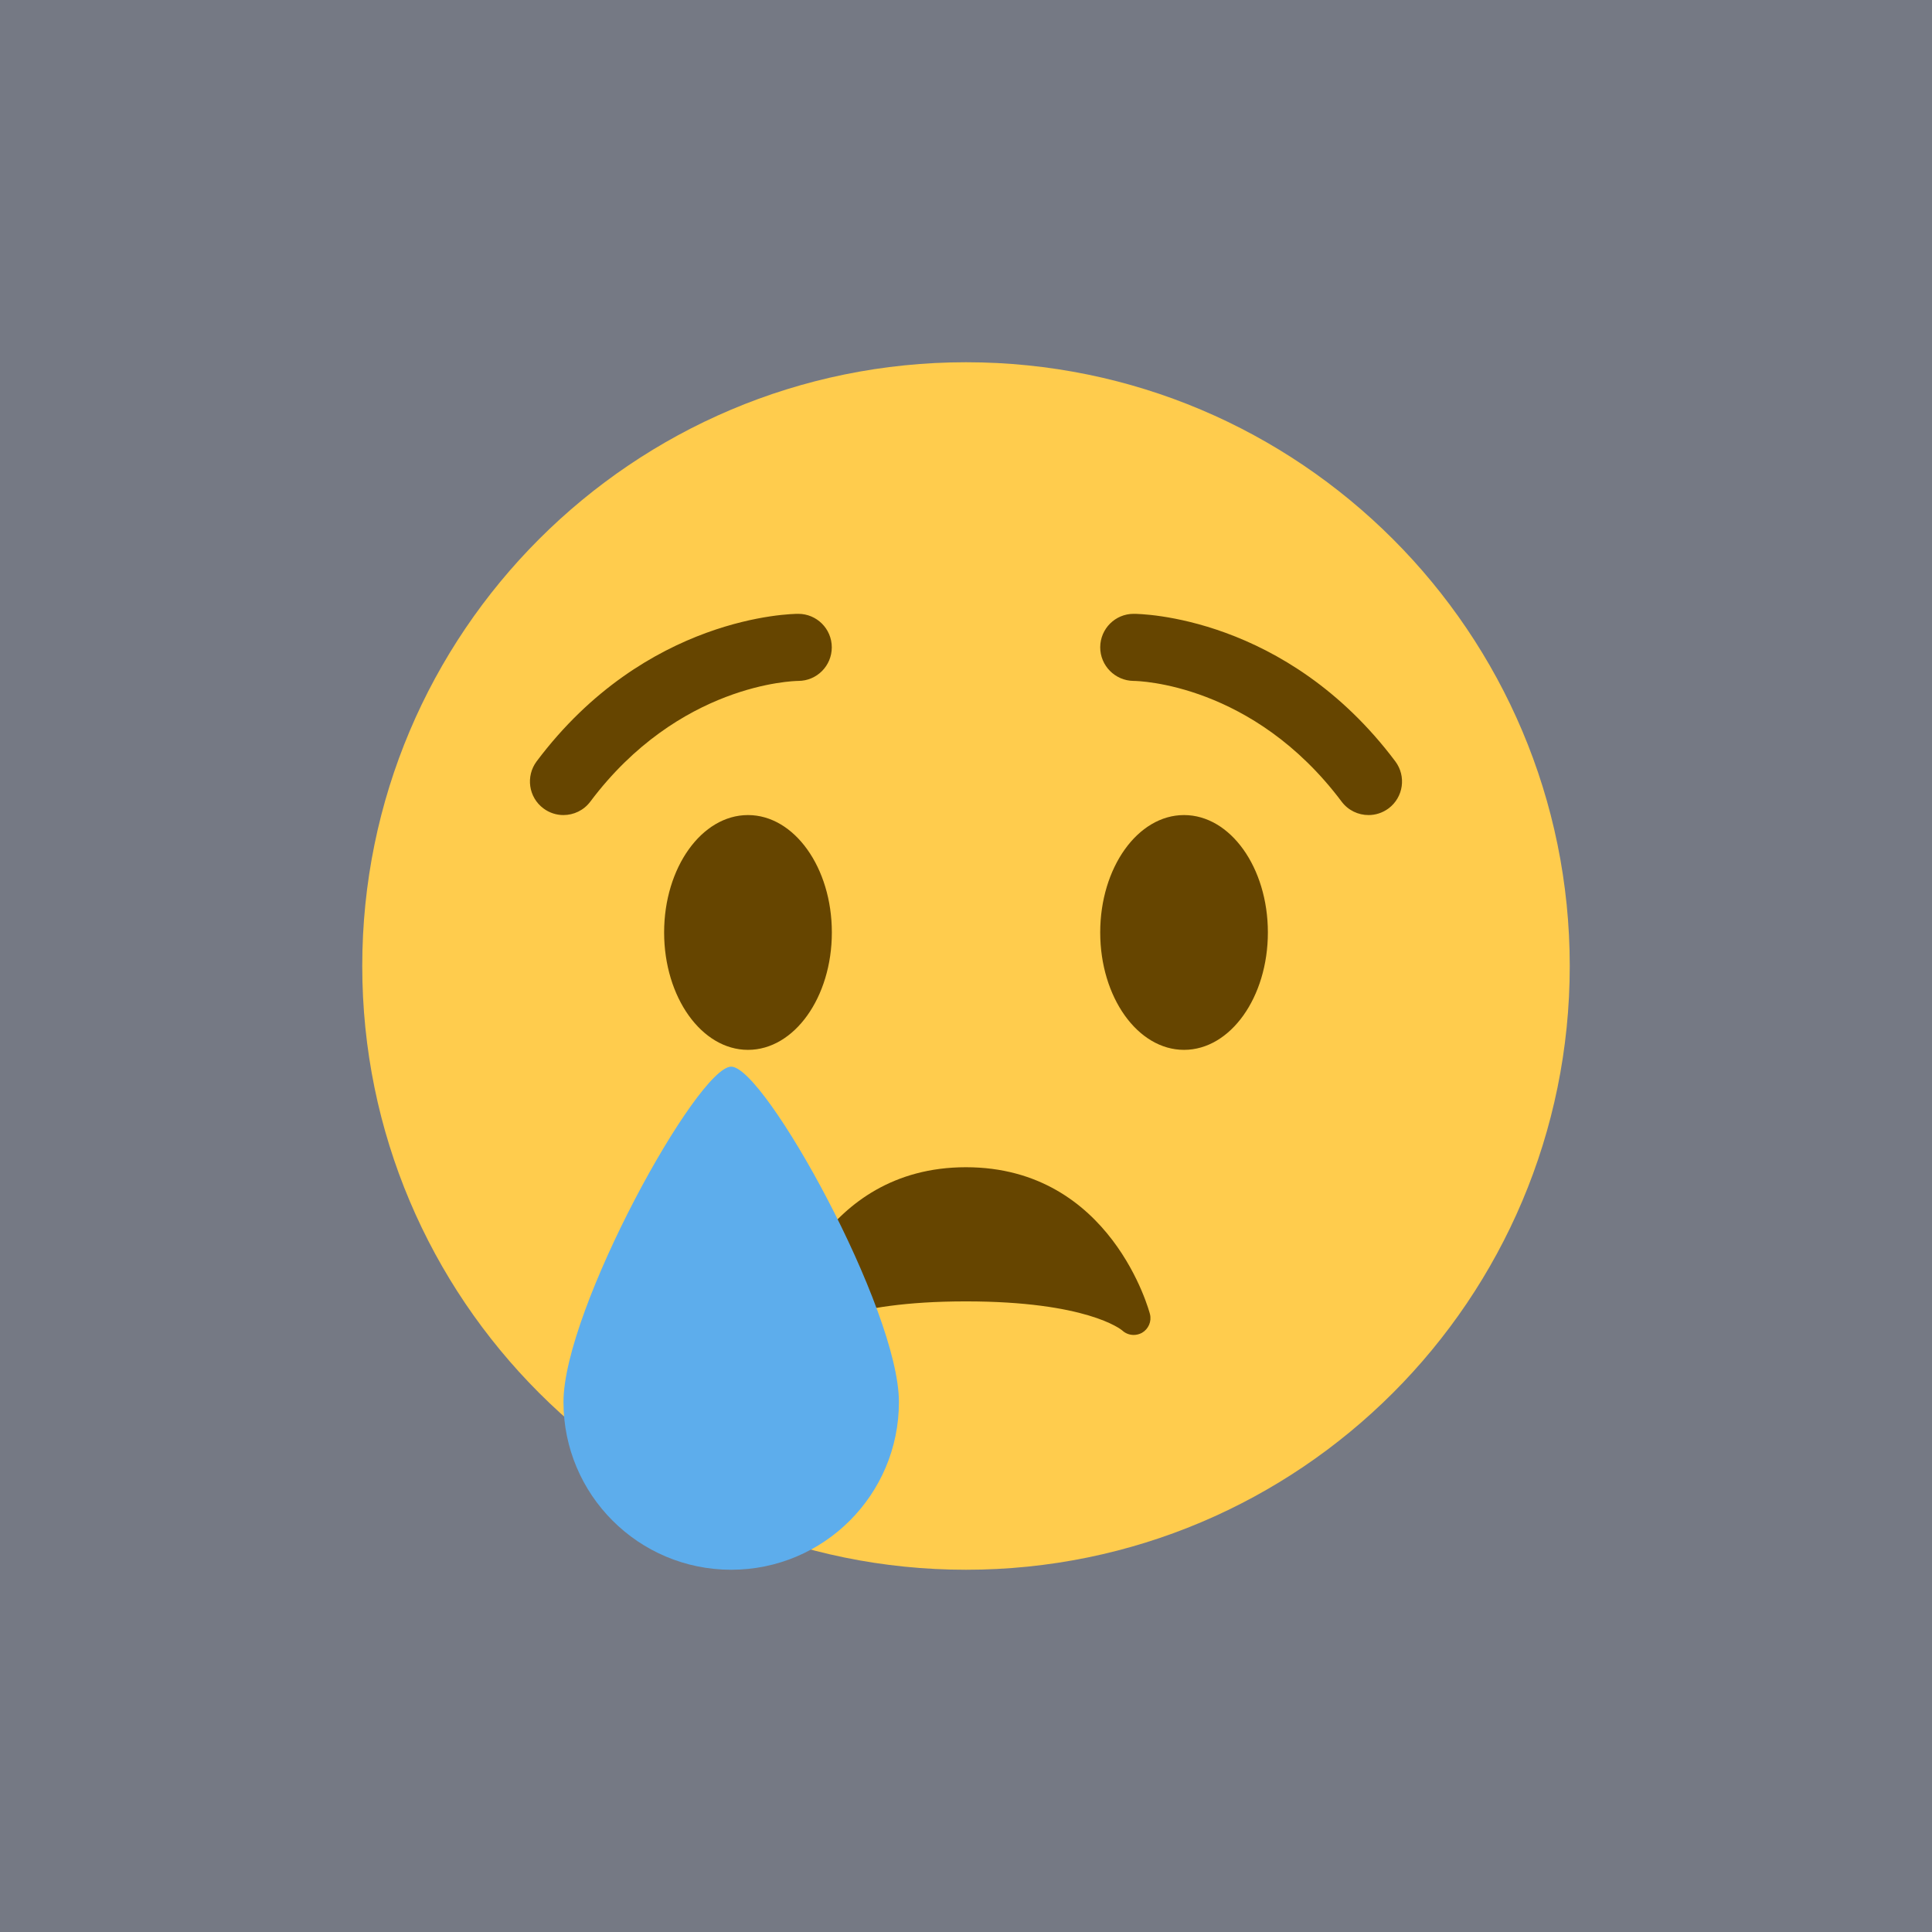
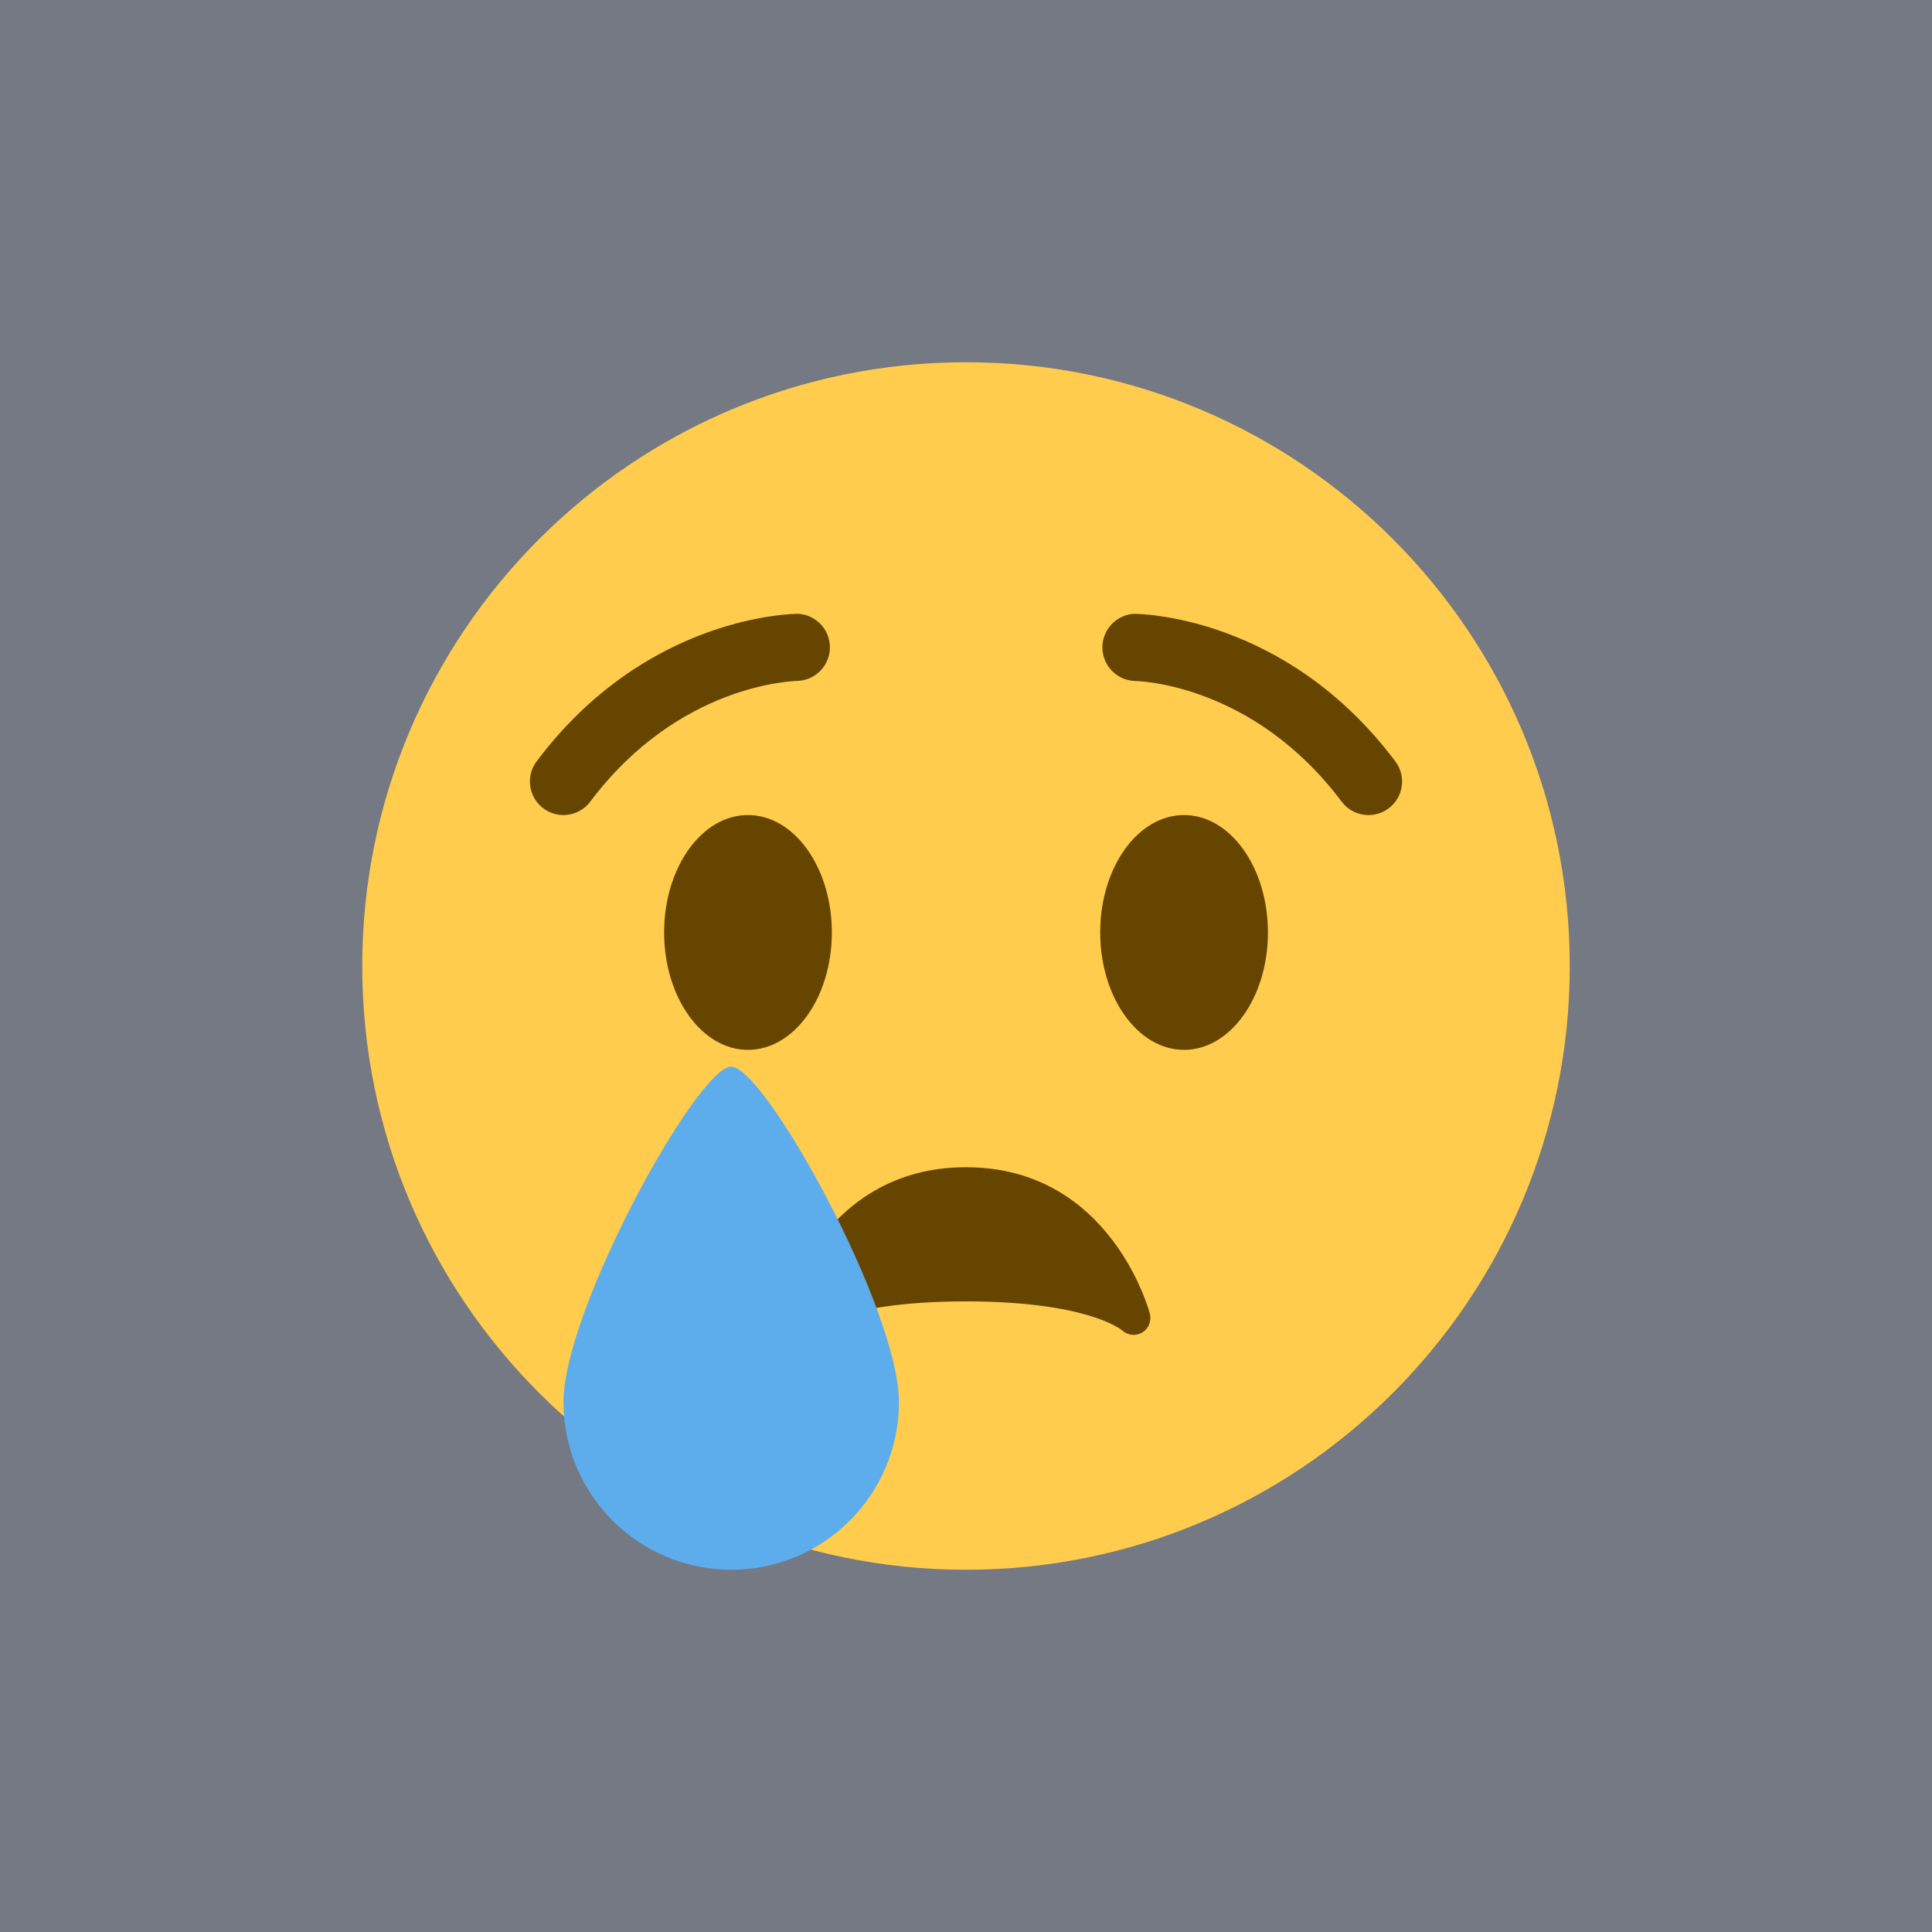
- <svg xmlns="http://www.w3.org/2000/svg" width="32" height="32" viewBox="0 0 32 32" fill="none">
-   <rect width="32" height="32" fill="#757984" />
-   <g clip-path="url(#clip0_885_2695)">
-     <path d="M26 16C26 21.523 21.523 26 16 26C10.478 26 6 21.523 6 16C6 10.478 10.478 6 16 6C21.523 6 26 10.478 26 16Z" fill="#FFCC4D" />
-     <path d="M12.389 17.389C13.156 17.389 13.778 16.518 13.778 15.444C13.778 14.371 13.156 13.5 12.389 13.5C11.622 13.5 11 14.371 11 15.444C11 16.518 11.622 17.389 12.389 17.389Z" fill="#664500" />
-     <path d="M19.611 17.389C20.379 17.389 21 16.518 21 15.444C21 14.371 20.379 13.5 19.611 13.5C18.845 13.5 18.223 14.371 18.223 15.444C18.223 16.518 18.845 17.389 19.611 17.389Z" fill="#664500" />
-     <path d="M9.332 13.5C9.217 13.5 9.1 13.464 9 13.389C8.754 13.205 8.705 12.857 8.888 12.611C10.701 10.194 13.12 10.167 13.222 10.167C13.528 10.167 13.777 10.415 13.777 10.722C13.777 11.028 13.53 11.277 13.224 11.278C13.138 11.279 11.242 11.325 9.777 13.278C9.668 13.423 9.501 13.5 9.332 13.5ZM22.667 13.5C22.497 13.5 22.331 13.423 22.222 13.278C20.755 11.322 18.855 11.278 18.774 11.278C18.468 11.274 18.222 11.024 18.223 10.719C18.225 10.413 18.472 10.167 18.777 10.167C18.88 10.167 21.298 10.194 23.111 12.611C23.295 12.857 23.245 13.205 23 13.389C22.899 13.464 22.783 13.5 22.667 13.5ZM19.047 21.766C19.041 21.742 18.411 19.333 15.999 19.333C13.588 19.333 12.958 21.742 12.952 21.766C12.923 21.884 12.977 22.006 13.081 22.068C13.186 22.131 13.322 22.116 13.412 22.035C13.417 22.03 13.975 21.555 15.999 21.555C17.994 21.555 18.564 22.017 18.586 22.035C18.639 22.085 18.708 22.111 18.777 22.111C18.824 22.111 18.871 22.099 18.914 22.076C19.023 22.013 19.077 21.887 19.047 21.766Z" fill="#664500" />
-     <path d="M14.889 23.222C14.889 24.757 13.645 26 12.111 26C10.576 26 9.333 24.757 9.333 23.222C9.333 21.688 11.555 17.667 12.111 17.667C12.666 17.667 14.889 21.688 14.889 23.222Z" fill="#5DADEC" />
+ <svg xmlns="http://www.w3.org/2000/svg" width="32" height="32" fill="none">
+   <path fill="#757984" d="M0 0h32v32H0z" />
+   <g clip-path="url(#prefix__clip0_885_2695)">
+     <path d="M26 16c0 5.523-4.477 10-10 10-5.522 0-10-4.477-10-10 0-5.522 4.478-10 10-10 5.523 0 10 4.478 10 10z" fill="#FFCC4D" />
+     <path d="M12.389 17.389c.767 0 1.389-.87 1.389-1.945 0-1.073-.622-1.944-1.39-1.944-.766 0-1.388.87-1.388 1.944 0 1.074.622 1.945 1.389 1.945zM19.611 17.389c.768 0 1.39-.87 1.39-1.945 0-1.073-.622-1.944-1.39-1.944-.767 0-1.388.87-1.388 1.944 0 1.074.622 1.945 1.389 1.945zM9.332 13.5a.556.556 0 01-.444-.889c1.813-2.417 4.232-2.444 4.334-2.444a.556.556 0 01.002 1.11c-.086.002-1.982.049-3.447 2a.554.554 0 01-.445.223zm13.335 0a.554.554 0 01-.445-.222c-1.468-1.956-3.367-2-3.448-2a.557.557 0 01.003-1.111c.102 0 2.52.027 4.334 2.444a.555.555 0 01-.444.889zm-3.62 8.266c-.006-.024-.636-2.433-3.048-2.433-2.41 0-3.04 2.409-3.047 2.433-.03.118.025.24.13.302.104.063.24.048.33-.033.005-.005.563-.48 2.587-.48 1.995 0 2.565.462 2.587.48a.278.278 0 00.46-.269z" fill="#664500" />
+     <path d="M14.889 23.222a2.777 2.777 0 11-5.556 0c0-1.534 2.222-5.555 2.778-5.555.555 0 2.778 4.02 2.778 5.555z" fill="#5DADEC" />
  </g>
  <defs>
-     <clipPath id="clip0_885_2695">
-       <rect width="20" height="20" fill="white" transform="translate(6 6)" />
+     <clipPath id="prefix__clip0_885_2695">
+       <path fill="#fff" transform="translate(6 6)" d="M0 0h20v20H0z" />
    </clipPath>
  </defs>
</svg>
